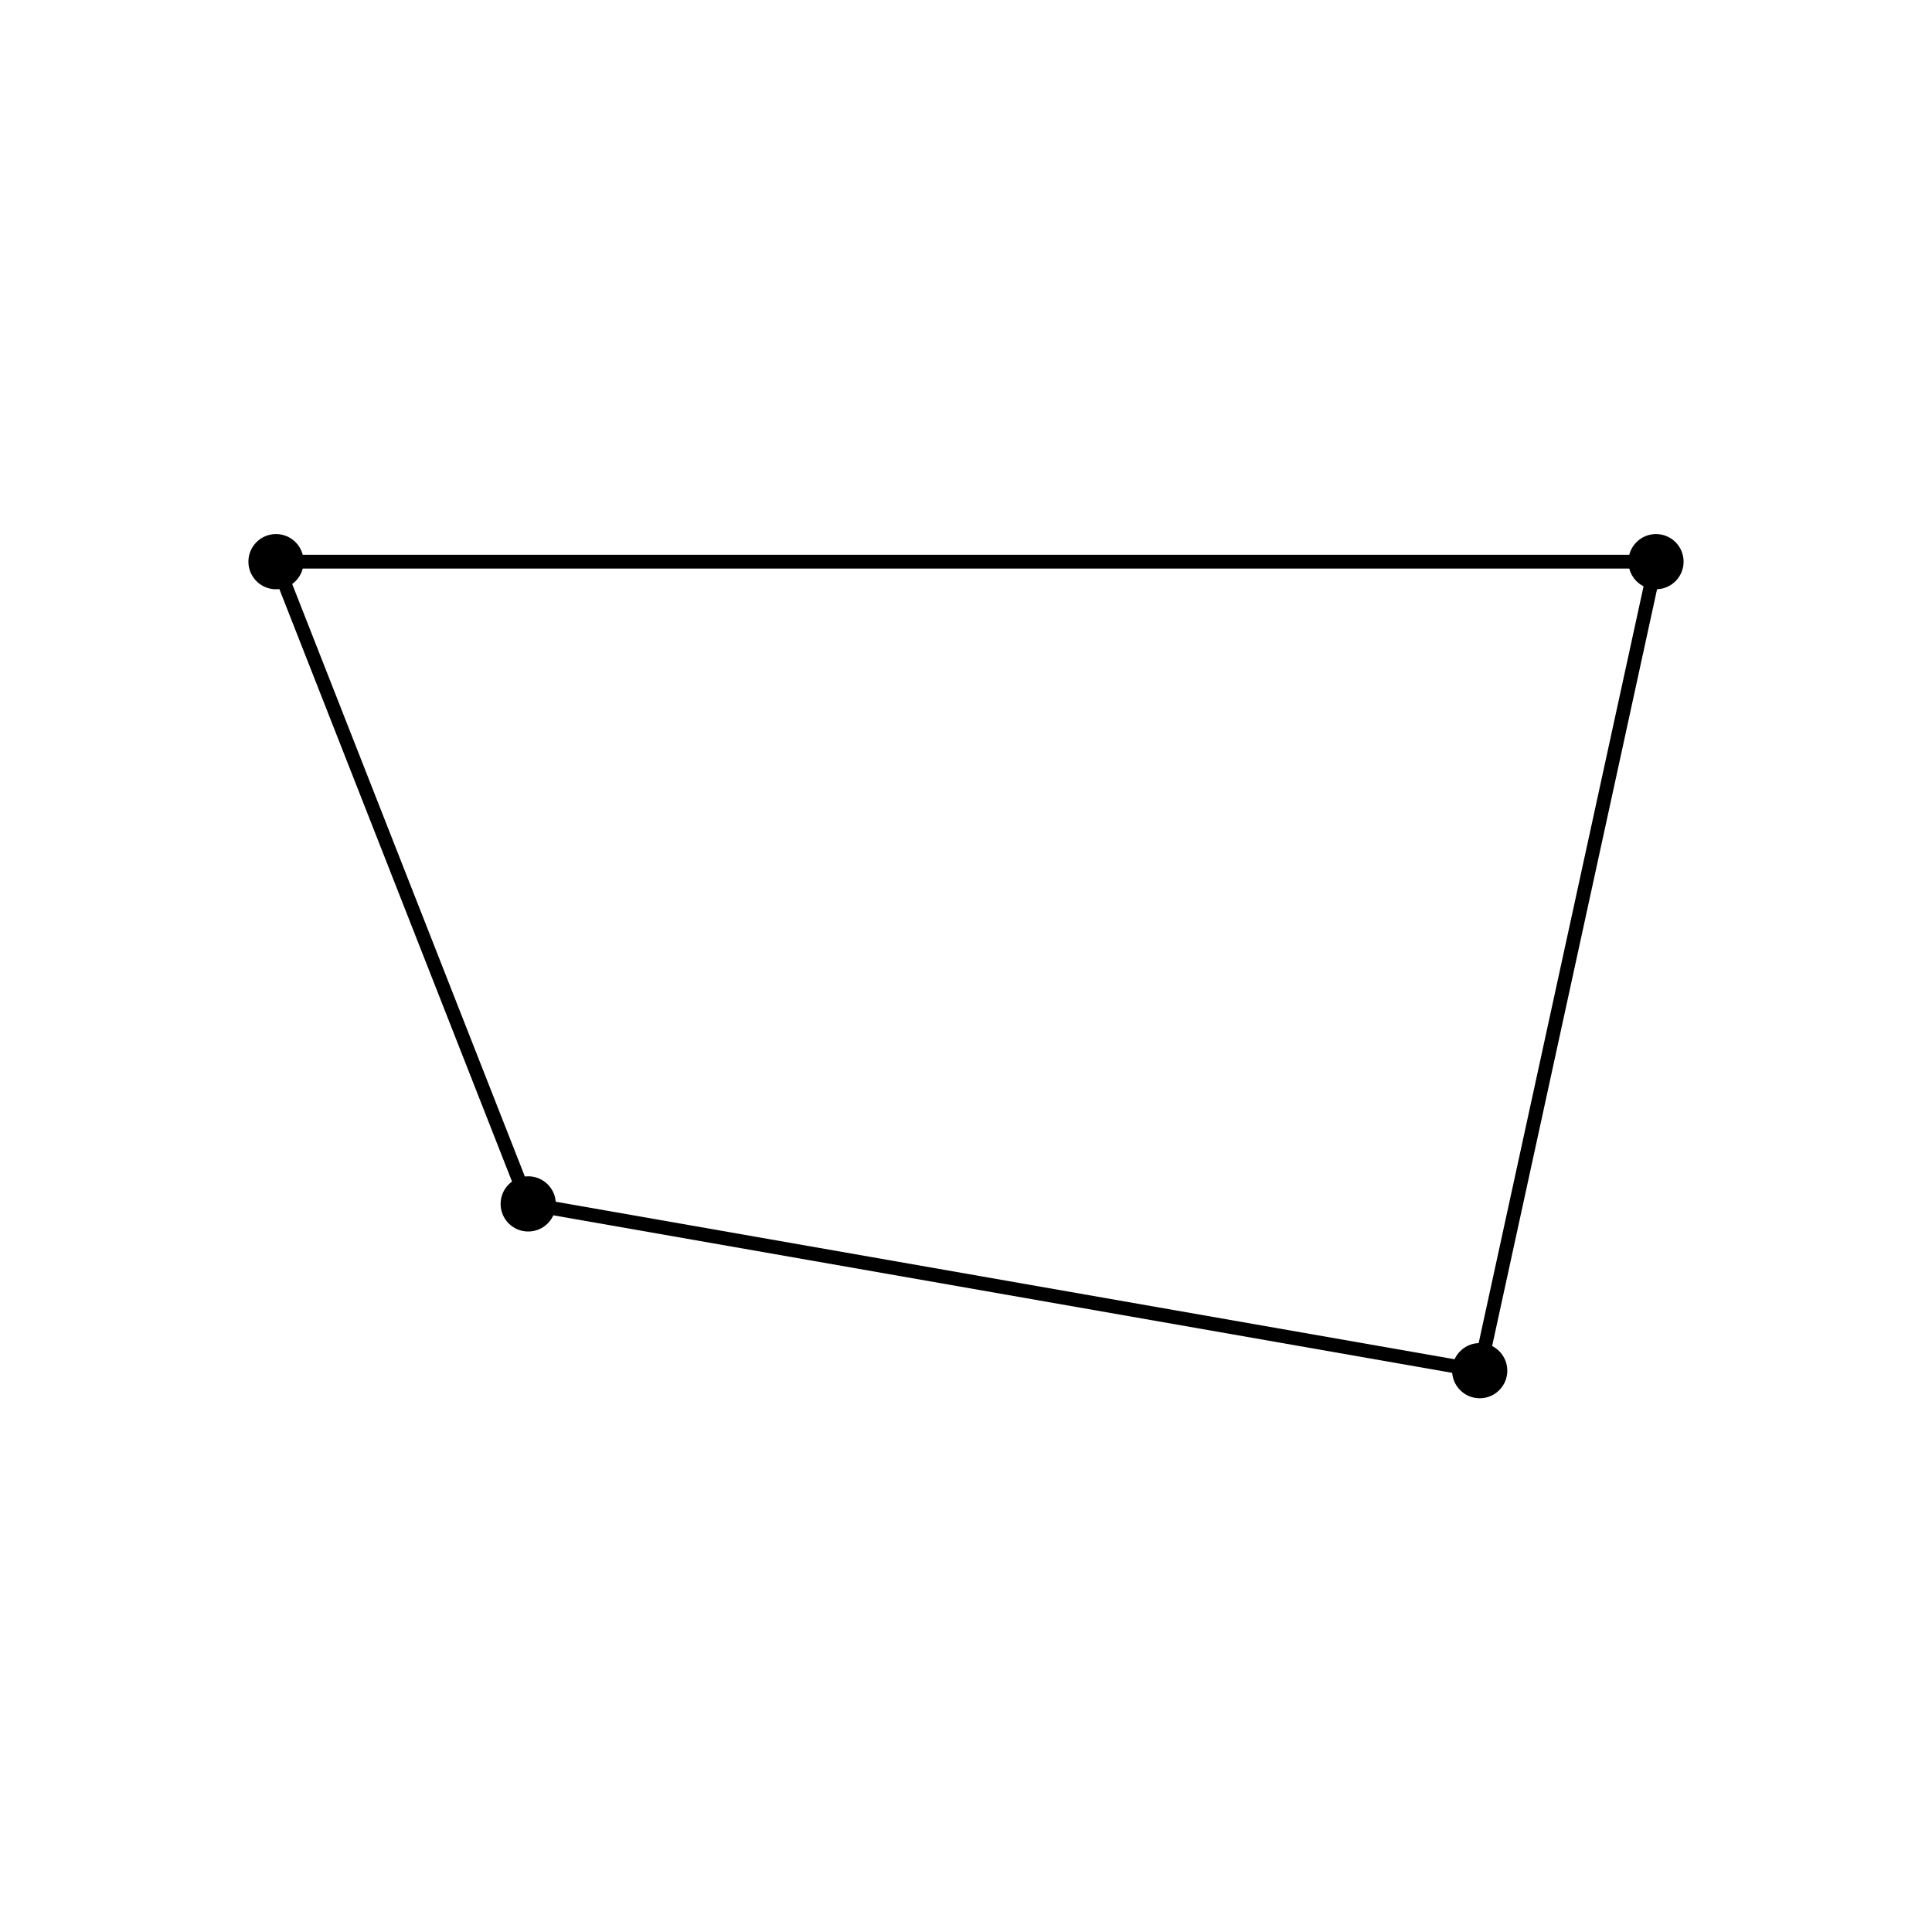
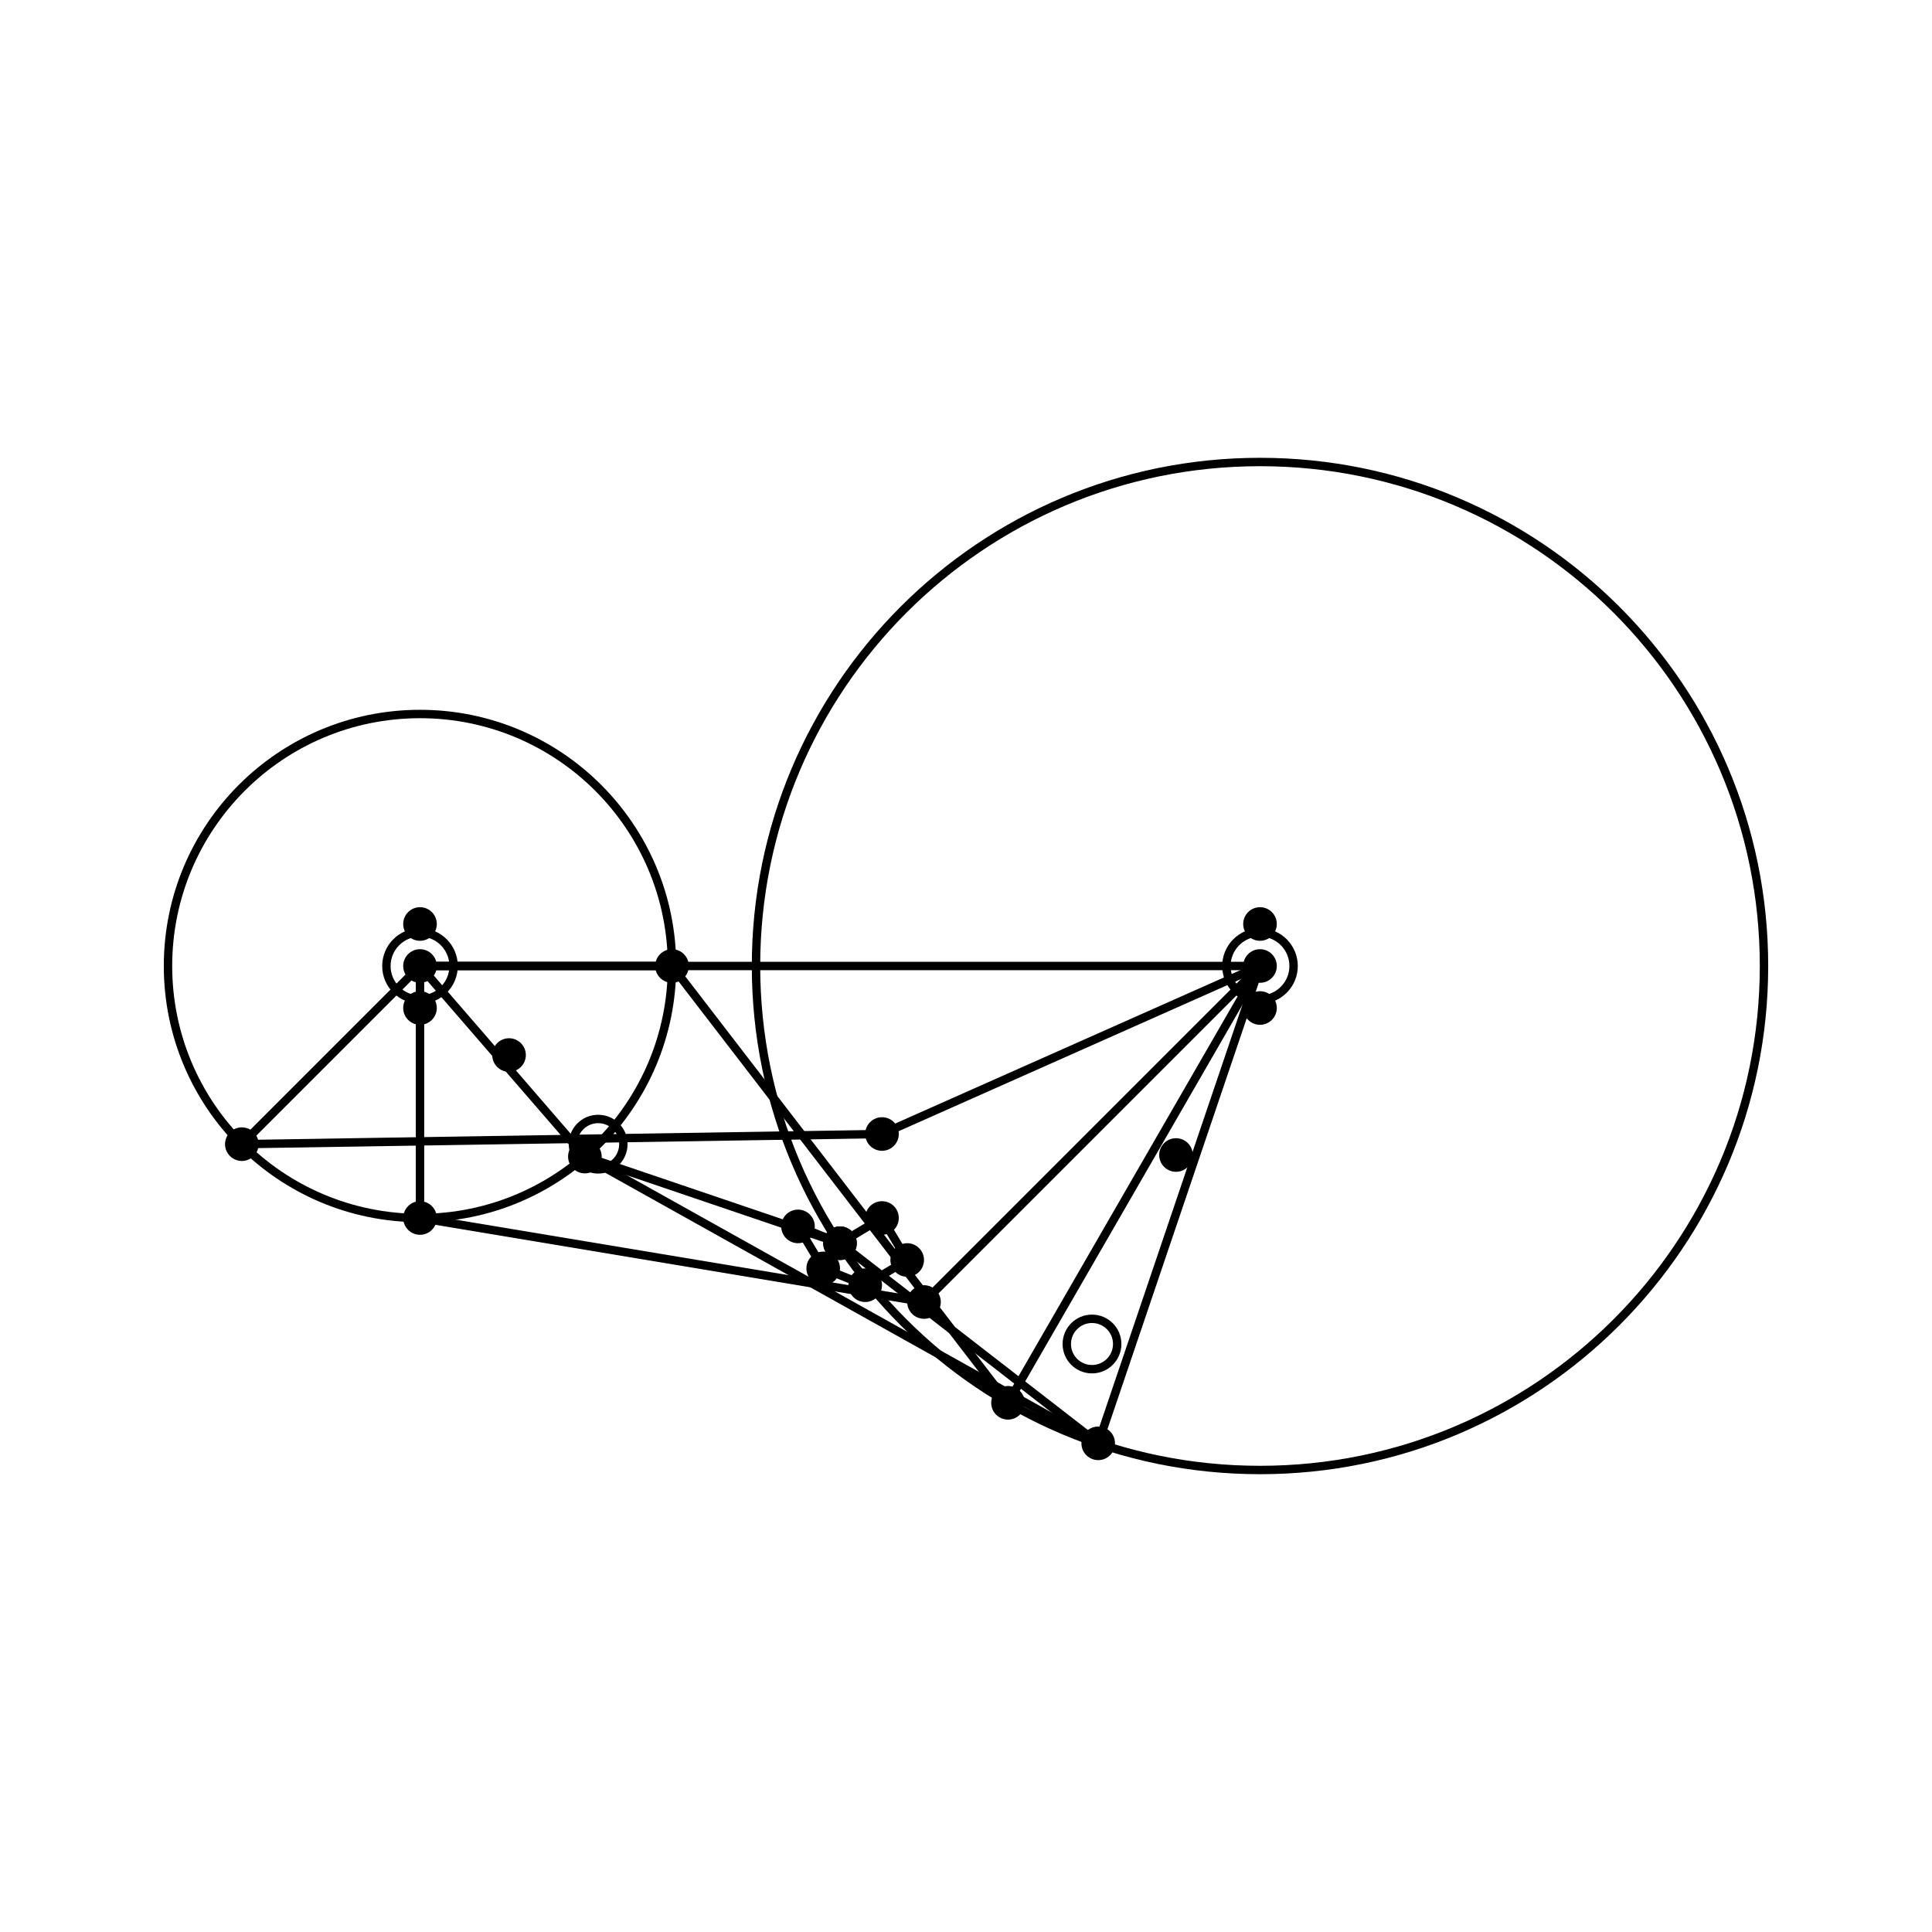
- <svg xmlns="http://www.w3.org/2000/svg" viewBox="-20.0 -20.0 140.0 98.6" width="800" height="800">
+ <svg xmlns="http://www.w3.org/2000/svg" viewBox="-50.0 -80.0 230.0 160.0" width="800" height="800">
+   <circle id="crank_end" cx="19.629" cy="22.687" r="2" fill="black" />
+   <circle id="rocker_pos3" cx="60" cy="40" r="2" fill="black" />
+   <line id="trace_l3" x1="58" y1="35" x2="53" y2="38" stroke="black" />
+   <line id="crank_ghost3" x1="0" y1="0" x2="0" y2="30" stroke="black" />
+   <circle id="trace_p1" cx="50" cy="33" r="2" fill="black" />
+   <circle id="pin_A_top" cx="0" cy="5" r="2" fill="black" />
+   <line id="coupler_trace2" x1="50" y1="33" x2="80.74" y2="56.825" stroke="black" />
+   <circle id="trace_p3" cx="58" cy="35" r="2" fill="black" />
+   <line id="trace_l5" x1="48" y1="36" x2="45" y2="31" stroke="black" />
+   <line id="coupler" x1="19.629" y1="22.687" x2="80.74" y2="56.825" stroke="black" />
+   <circle id="rocker_mid" cx="90" cy="22.5" r="2" fill="black" />
+   <circle id="trace_p4" cx="53" cy="38" r="2" fill="black" />
+   <line id="coupler_ghost4" x1="-21.21" y1="21.21" x2="55" y2="20" stroke="black" />
+   <circle id="crank_pos3" cx="0" cy="30" r="2" fill="black" />
+   <line id="crank_ghost2" x1="0" y1="0" x2="30" y2="0" stroke="black" />
+   <circle id="pin_A_circle" cx="0" cy="0" r="4" fill="none" stroke="black" />
+   <line id="crank" x1="0" y1="0" x2="19.629" y2="22.687" stroke="black" />
+   <circle id="rocker_end" cx="80.74" cy="56.825" r="2" fill="black" />
+   <line id="rocker_ghost2" x1="70" y1="52" x2="100" y2="0" stroke="black" />
+   <line id="coupler_ghost2" x1="30" y1="0" x2="70" y2="52" stroke="black" />
+   <line id="trace_l1" x1="50" y1="33" x2="55" y2="30" stroke="black" />
+   <circle id="rocker_pos2" cx="70" cy="52" r="2" fill="black" />
+   <circle id="pin_B_circle" cx="21.21" cy="21.21" r="3" fill="none" stroke="black" />
+   <circle id="rocker_circle" cx="100" cy="0" r="60" fill="none" stroke="black" />
+   <circle id="trace_p5" cx="48" cy="36" r="2" fill="black" />
+   <circle id="crank_circle" cx="0" cy="0" r="30" fill="none" stroke="black" />
+   <line id="rocker_ghost4" x1="55" y1="20" x2="100" y2="0" stroke="black" />
+   <circle id="pin_D_top" cx="100" cy="5" r="2" fill="black" />
+   <circle id="crank_pos2" cx="30" cy="0" r="2" fill="black" />
+   <circle id="pin_D_circle" cx="100" cy="0" r="4" fill="none" stroke="black" />
+   <line id="crank_ghost4" x1="0" y1="0" x2="-21.21" y2="21.21" stroke="black" />
+   <circle id="trace_p2" cx="55" cy="30" r="2" fill="black" />
+   <circle id="coupler_mid" cx="50" cy="33" r="2" fill="black" />
+   <circle id="rocker_pos4" cx="55" cy="20" r="2" fill="black" />
+   <circle id="crank_mid" cx="10.6" cy="10.6" r="2" fill="black" />
+   <circle id="trace_p6" cx="45" cy="31" r="2" fill="black" />
+   <line id="trace_l2" x1="55" y1="30" x2="58" y2="35" stroke="black" />
+   <circle id="crank_pos4" cx="-21.21" cy="21.21" r="2" fill="black" />
+   <line id="rocker_ghost3" x1="60" y1="40" x2="100" y2="0" stroke="black" />
+   <circle id="ground_right" cx="100" cy="0" r="2" fill="black" />
+   <line id="rocker" x1="80.74" y1="56.825" x2="100" y2="0" stroke="black" />
+   <line id="coupler_trace1" x1="19.629" y1="22.687" x2="50" y2="33" stroke="black" />
  <line id="ground" x1="0" y1="0" x2="100" y2="0" stroke="black" />
-   <circle id="C" cx="87.225" cy="58.624" r="2" fill="black" />
-   <line id="link1" x1="0" y1="0" x2="18.276" y2="46.54" stroke="black" />
-   <line id="link2" x1="18.276" y1="46.54" x2="87.225" y2="58.624" stroke="black" />
-   <circle id="B" cx="100" cy="0" r="2" fill="black" />
-   <circle id="D" cx="18.276" cy="46.54" r="2" fill="black" />
-   <circle id="A" cx="0" cy="0" r="2" fill="black" />
-   <line id="link3" x1="87.225" y1="58.624" x2="100" y2="0" stroke="black" />
+   <circle id="ground_left" cx="0" cy="0" r="2" fill="black" />
+   <line id="coupler_ghost3" x1="0" y1="30" x2="60" y2="40" stroke="black" />
+   <circle id="pin_A" cx="0" cy="-5" r="2" fill="black" />
+   <circle id="pin_D" cx="100" cy="-5" r="2" fill="black" />
+   <circle id="pin_C_circle" cx="80" cy="45" r="3" fill="none" stroke="black" />
+   <line id="trace_l4" x1="53" y1="38" x2="48" y2="36" stroke="black" />
+   <line id="trace_l6" x1="45" y1="31" x2="50" y2="33" stroke="black" />
</svg>
